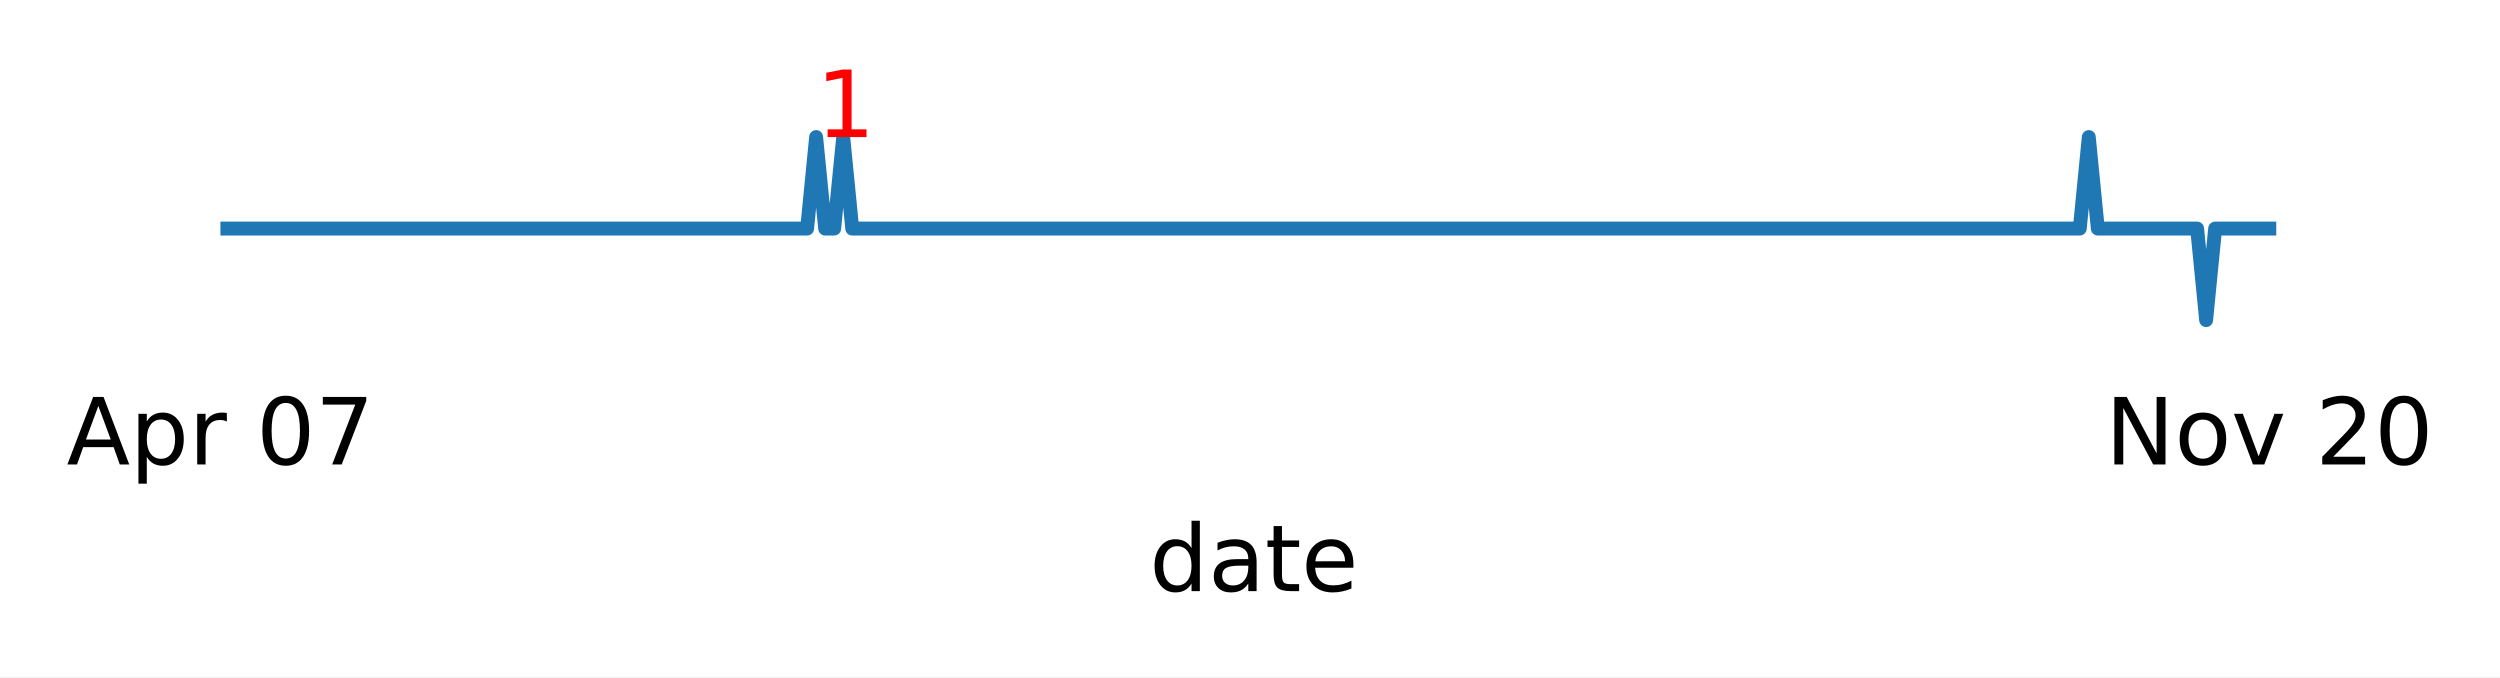
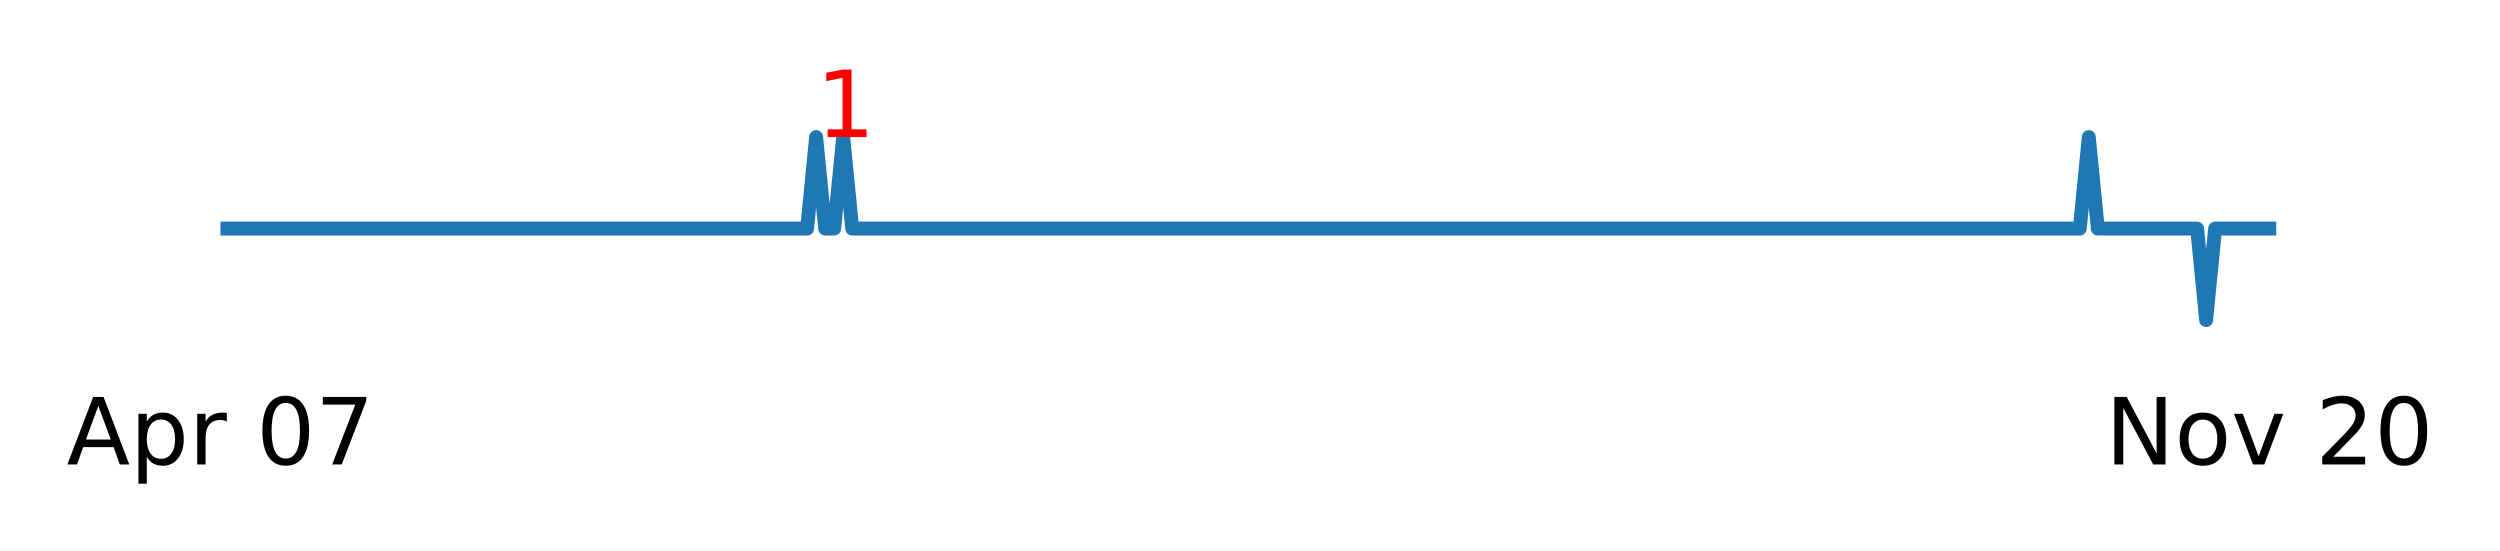
- <svg xmlns="http://www.w3.org/2000/svg" xmlns:xlink="http://www.w3.org/1999/xlink" height="73.11pt" version="1.1" viewBox="0 0 269.963 73.11" width="269.963pt">
+ <svg xmlns="http://www.w3.org/2000/svg" xmlns:xlink="http://www.w3.org/1999/xlink" height="59.432pt" version="1.1" viewBox="0 0 269.963 59.432" width="269.963pt">
  <defs>
    <style type="text/css">
*{stroke-linecap:butt;stroke-linejoin:round;}
  </style>
  </defs>
  <g id="figure_1">
    <g id="patch_1">
-       <path d="M 0 73.11  L 269.963 73.11  L 269.963 0  L 0 0  z " style="fill:#ffffff;" />
+       <path d="M 0 59.432  L 269.963 59.432  L 269.963 0  L 0 0  z " style="fill:#ffffff;" />
    </g>
    <g id="axes_1">
      <g id="matplotlib.axis_1">
        <g id="xtick_1">
          <g id="text_1">
            <defs>
              <path d="M 34.188 63.188  L 20.797 26.906  L 47.609 26.906  z M 28.609 72.906  L 39.797 72.906  L 67.578 0  L 57.328 0  L 50.688 18.703  L 17.828 18.703  L 11.188 0  L 0.781 0  z " id="DejaVuSans-65" />
              <path d="M 18.109 8.203  L 18.109 -20.797  L 9.078 -20.797  L 9.078 54.688  L 18.109 54.688  L 18.109 46.391  Q 20.953 51.266 25.266 53.625  Q 29.594 56 35.594 56  Q 45.562 56 51.781 48.094  Q 58.016 40.188 58.016 27.297  Q 58.016 14.406 51.781 6.484  Q 45.562 -1.422 35.594 -1.422  Q 29.594 -1.422 25.266 0.953  Q 20.953 3.328 18.109 8.203  z M 48.688 27.297  Q 48.688 37.203 44.609 42.844  Q 40.531 48.484 33.406 48.484  Q 26.266 48.484 22.188 42.844  Q 18.109 37.203 18.109 27.297  Q 18.109 17.391 22.188 11.75  Q 26.266 6.109 33.406 6.109  Q 40.531 6.109 44.609 11.75  Q 48.688 17.391 48.688 27.297  z " id="DejaVuSans-112" />
              <path d="M 41.109 46.297  Q 39.594 47.172 37.812 47.578  Q 36.031 48 33.891 48  Q 26.266 48 22.188 43.047  Q 18.109 38.094 18.109 28.812  L 18.109 0  L 9.078 0  L 9.078 54.688  L 18.109 54.688  L 18.109 46.188  Q 20.953 51.172 25.484 53.578  Q 30.031 56 36.531 56  Q 37.453 56 38.578 55.875  Q 39.703 55.766 41.062 55.516  z " id="DejaVuSans-114" />
              <path id="DejaVuSans-32" />
              <path d="M 31.781 66.406  Q 24.172 66.406 20.328 58.906  Q 16.5 51.422 16.5 36.375  Q 16.5 21.391 20.328 13.891  Q 24.172 6.391 31.781 6.391  Q 39.453 6.391 43.281 13.891  Q 47.125 21.391 47.125 36.375  Q 47.125 51.422 43.281 58.906  Q 39.453 66.406 31.781 66.406  z M 31.781 74.219  Q 44.047 74.219 50.516 64.516  Q 56.984 54.828 56.984 36.375  Q 56.984 17.969 50.516 8.266  Q 44.047 -1.422 31.781 -1.422  Q 19.531 -1.422 13.062 8.266  Q 6.594 17.969 6.594 36.375  Q 6.594 54.828 13.062 64.516  Q 19.531 74.219 31.781 74.219  z " id="DejaVuSans-48" />
              <path d="M 8.203 72.906  L 55.078 72.906  L 55.078 68.703  L 28.609 0  L 18.312 0  L 43.219 64.594  L 8.203 64.594  z " id="DejaVuSans-55" />
            </defs>
            <g transform="translate(7.2 50.15251)scale(0.1 -0.1)">
              <use xlink:href="#DejaVuSans-65" />
              <use x="68.408" xlink:href="#DejaVuSans-112" />
              <use x="131.885" xlink:href="#DejaVuSans-114" />
              <use x="172.998" xlink:href="#DejaVuSans-32" />
              <use x="204.785" xlink:href="#DejaVuSans-48" />
              <use x="268.408" xlink:href="#DejaVuSans-55" />
            </g>
          </g>
        </g>
        <g id="xtick_2">
          <g id="text_2">
            <defs>
              <path d="M 9.812 72.906  L 23.094 72.906  L 55.422 11.922  L 55.422 72.906  L 64.984 72.906  L 64.984 0  L 51.703 0  L 19.391 60.984  L 19.391 0  L 9.812 0  z " id="DejaVuSans-78" />
              <path d="M 30.609 48.391  Q 23.391 48.391 19.188 42.75  Q 14.984 37.109 14.984 27.297  Q 14.984 17.484 19.156 11.844  Q 23.344 6.203 30.609 6.203  Q 37.797 6.203 41.984 11.859  Q 46.188 17.531 46.188 27.297  Q 46.188 37.016 41.984 42.703  Q 37.797 48.391 30.609 48.391  z M 30.609 56  Q 42.328 56 49.016 48.375  Q 55.719 40.766 55.719 27.297  Q 55.719 13.875 49.016 6.219  Q 42.328 -1.422 30.609 -1.422  Q 18.844 -1.422 12.172 6.219  Q 5.516 13.875 5.516 27.297  Q 5.516 40.766 12.172 48.375  Q 18.844 56 30.609 56  z " id="DejaVuSans-111" />
              <path d="M 2.984 54.688  L 12.5 54.688  L 29.594 8.797  L 46.688 54.688  L 56.203 54.688  L 35.688 0  L 23.484 0  z " id="DejaVuSans-118" />
              <path d="M 19.188 8.297  L 53.609 8.297  L 53.609 0  L 7.328 0  L 7.328 8.297  Q 12.938 14.109 22.625 23.891  Q 32.328 33.688 34.812 36.531  Q 39.547 41.844 41.422 45.531  Q 43.312 49.219 43.312 52.781  Q 43.312 58.594 39.234 62.25  Q 35.156 65.922 28.609 65.922  Q 23.969 65.922 18.812 64.312  Q 13.672 62.703 7.812 59.422  L 7.812 69.391  Q 13.766 71.781 18.938 73  Q 24.125 74.219 28.422 74.219  Q 39.75 74.219 46.484 68.547  Q 53.219 62.891 53.219 53.422  Q 53.219 48.922 51.531 44.891  Q 49.859 40.875 45.406 35.406  Q 44.188 33.984 37.641 27.219  Q 31.109 20.453 19.188 8.297  z " id="DejaVuSans-50" />
            </defs>
            <g transform="translate(227.3413 50.15251)scale(0.1 -0.1)">
              <use xlink:href="#DejaVuSans-78" />
              <use x="74.805" xlink:href="#DejaVuSans-111" />
              <use x="135.986" xlink:href="#DejaVuSans-118" />
              <use x="195.166" xlink:href="#DejaVuSans-32" />
              <use x="226.953" xlink:href="#DejaVuSans-50" />
              <use x="290.576" xlink:href="#DejaVuSans-48" />
            </g>
          </g>
        </g>
        <g id="xtick_3" />
        <g id="xtick_4" />
        <g id="xtick_5" />
        <g id="xtick_6" />
        <g id="xtick_7" />
        <g id="xtick_8" />
        <g id="xtick_9" />
        <g id="xtick_10" />
        <g id="xtick_11" />
        <g id="xtick_12" />
        <g id="xtick_13" />
        <g id="xtick_14" />
        <g id="xtick_15" />
        <g id="xtick_16" />
        <g id="xtick_17" />
        <g id="xtick_18" />
        <g id="xtick_19" />
        <g id="xtick_20" />
        <g id="xtick_21" />
        <g id="xtick_22" />
        <g id="xtick_23" />
        <g id="xtick_24" />
        <g id="xtick_25" />
        <g id="xtick_26" />
        <g id="xtick_27" />
        <g id="xtick_28" />
        <g id="xtick_29" />
        <g id="xtick_30" />
        <g id="xtick_31" />
        <g id="xtick_32" />
        <g id="xtick_33" />
-         <g id="text_3">
-           <defs>
-             <path d="M 45.406 46.391  L 45.406 75.984  L 54.391 75.984  L 54.391 0  L 45.406 0  L 45.406 8.203  Q 42.578 3.328 38.25 0.953  Q 33.938 -1.422 27.875 -1.422  Q 17.969 -1.422 11.734 6.484  Q 5.516 14.406 5.516 27.297  Q 5.516 40.188 11.734 48.094  Q 17.969 56 27.875 56  Q 33.938 56 38.25 53.625  Q 42.578 51.266 45.406 46.391  z M 14.797 27.297  Q 14.797 17.391 18.875 11.75  Q 22.953 6.109 30.078 6.109  Q 37.203 6.109 41.297 11.75  Q 45.406 17.391 45.406 27.297  Q 45.406 37.203 41.297 42.844  Q 37.203 48.484 30.078 48.484  Q 22.953 48.484 18.875 42.844  Q 14.797 37.203 14.797 27.297  z " id="DejaVuSans-100" />
-             <path d="M 34.281 27.484  Q 23.391 27.484 19.188 25  Q 14.984 22.516 14.984 16.5  Q 14.984 11.719 18.141 8.906  Q 21.297 6.109 26.703 6.109  Q 34.188 6.109 38.703 11.406  Q 43.219 16.703 43.219 25.484  L 43.219 27.484  z M 52.203 31.203  L 52.203 0  L 43.219 0  L 43.219 8.297  Q 40.141 3.328 35.547 0.953  Q 30.953 -1.422 24.312 -1.422  Q 15.922 -1.422 10.953 3.297  Q 6 8.016 6 15.922  Q 6 25.141 12.172 29.828  Q 18.359 34.516 30.609 34.516  L 43.219 34.516  L 43.219 35.406  Q 43.219 41.609 39.141 45  Q 35.062 48.391 27.688 48.391  Q 23 48.391 18.547 47.266  Q 14.109 46.141 10.016 43.891  L 10.016 52.203  Q 14.938 54.109 19.578 55.047  Q 24.219 56 28.609 56  Q 40.484 56 46.344 49.844  Q 52.203 43.703 52.203 31.203  z " id="DejaVuSans-97" />
-             <path d="M 18.312 70.219  L 18.312 54.688  L 36.812 54.688  L 36.812 47.703  L 18.312 47.703  L 18.312 18.016  Q 18.312 11.328 20.141 9.422  Q 21.969 7.516 27.594 7.516  L 36.812 7.516  L 36.812 0  L 27.594 0  Q 17.188 0 13.234 3.875  Q 9.281 7.766 9.281 18.016  L 9.281 47.703  L 2.688 47.703  L 2.688 54.688  L 9.281 54.688  L 9.281 70.219  z " id="DejaVuSans-116" />
-             <path d="M 56.203 29.594  L 56.203 25.203  L 14.891 25.203  Q 15.484 15.922 20.484 11.062  Q 25.484 6.203 34.422 6.203  Q 39.594 6.203 44.453 7.469  Q 49.312 8.734 54.109 11.281  L 54.109 2.781  Q 49.266 0.734 44.188 -0.344  Q 39.109 -1.422 33.891 -1.422  Q 20.797 -1.422 13.156 6.188  Q 5.516 13.812 5.516 26.812  Q 5.516 40.234 12.766 48.109  Q 20.016 56 32.328 56  Q 43.359 56 49.781 48.891  Q 56.203 41.797 56.203 29.594  z M 47.219 32.234  Q 47.125 39.594 43.094 43.984  Q 39.062 48.391 32.422 48.391  Q 24.906 48.391 20.391 44.141  Q 15.875 39.891 15.188 32.172  z " id="DejaVuSans-101" />
-           </defs>
-           <g transform="translate(124.1266 63.83064)scale(0.1 -0.1)">
-             <use xlink:href="#DejaVuSans-100" />
-             <use x="63.477" xlink:href="#DejaVuSans-97" />
-             <use x="124.756" xlink:href="#DejaVuSans-116" />
-             <use x="163.965" xlink:href="#DejaVuSans-101" />
-           </g>
-         </g>
      </g>
      <g id="line2d_1">
-         <path clip-path="url(#p3ca3744c2f)" d="M 23.802 24.682  L 87.155 24.682  L 88.13 14.798  L 89.105 24.682  L 90.079 24.682  L 91.054 14.798  L 92.029 24.682  L 224.584 24.682  L 225.559 14.798  L 226.533 24.682  L 237.255 24.682  L 238.23 34.566  L 239.204 24.682  L 245.052 24.682  L 245.052 24.682  " style="fill:none;stroke:#1f77b4;stroke-linecap:square;stroke-width:1.5;" />
+         <path clip-path="url(#peb82e0289d)" d="M 23.802 24.682  L 87.155 24.682  L 88.13 14.798  L 89.105 24.682  L 90.079 24.682  L 91.054 14.798  L 92.029 24.682  L 224.584 24.682  L 225.559 14.798  L 226.533 24.682  L 237.255 24.682  L 238.23 34.566  L 239.204 24.682  L 245.052 24.682  L 245.052 24.682  " style="fill:none;stroke:#1f77b4;stroke-linecap:square;stroke-width:1.5;" />
      </g>
-       <g id="text_4">
+       <g id="text_3">
        <defs>
          <path d="M 12.406 8.297  L 28.516 8.297  L 28.516 63.922  L 10.984 60.406  L 10.984 69.391  L 28.422 72.906  L 38.281 72.906  L 38.281 8.297  L 54.391 8.297  L 54.391 0  L 12.406 0  z " id="DejaVuSans-49" />
        </defs>
        <g style="fill:#ff0000;" transform="translate(88.12995 14.79844)scale(0.1 -0.1)">
          <use xlink:href="#DejaVuSans-49" />
        </g>
      </g>
    </g>
  </g>
  <defs>
-     <clipPath id="p3ca3744c2f">
+     <clipPath id="peb82e0289d">
      <rect height="21.744" width="223.2" x="23.802" y="13.81" />
    </clipPath>
  </defs>
</svg>
